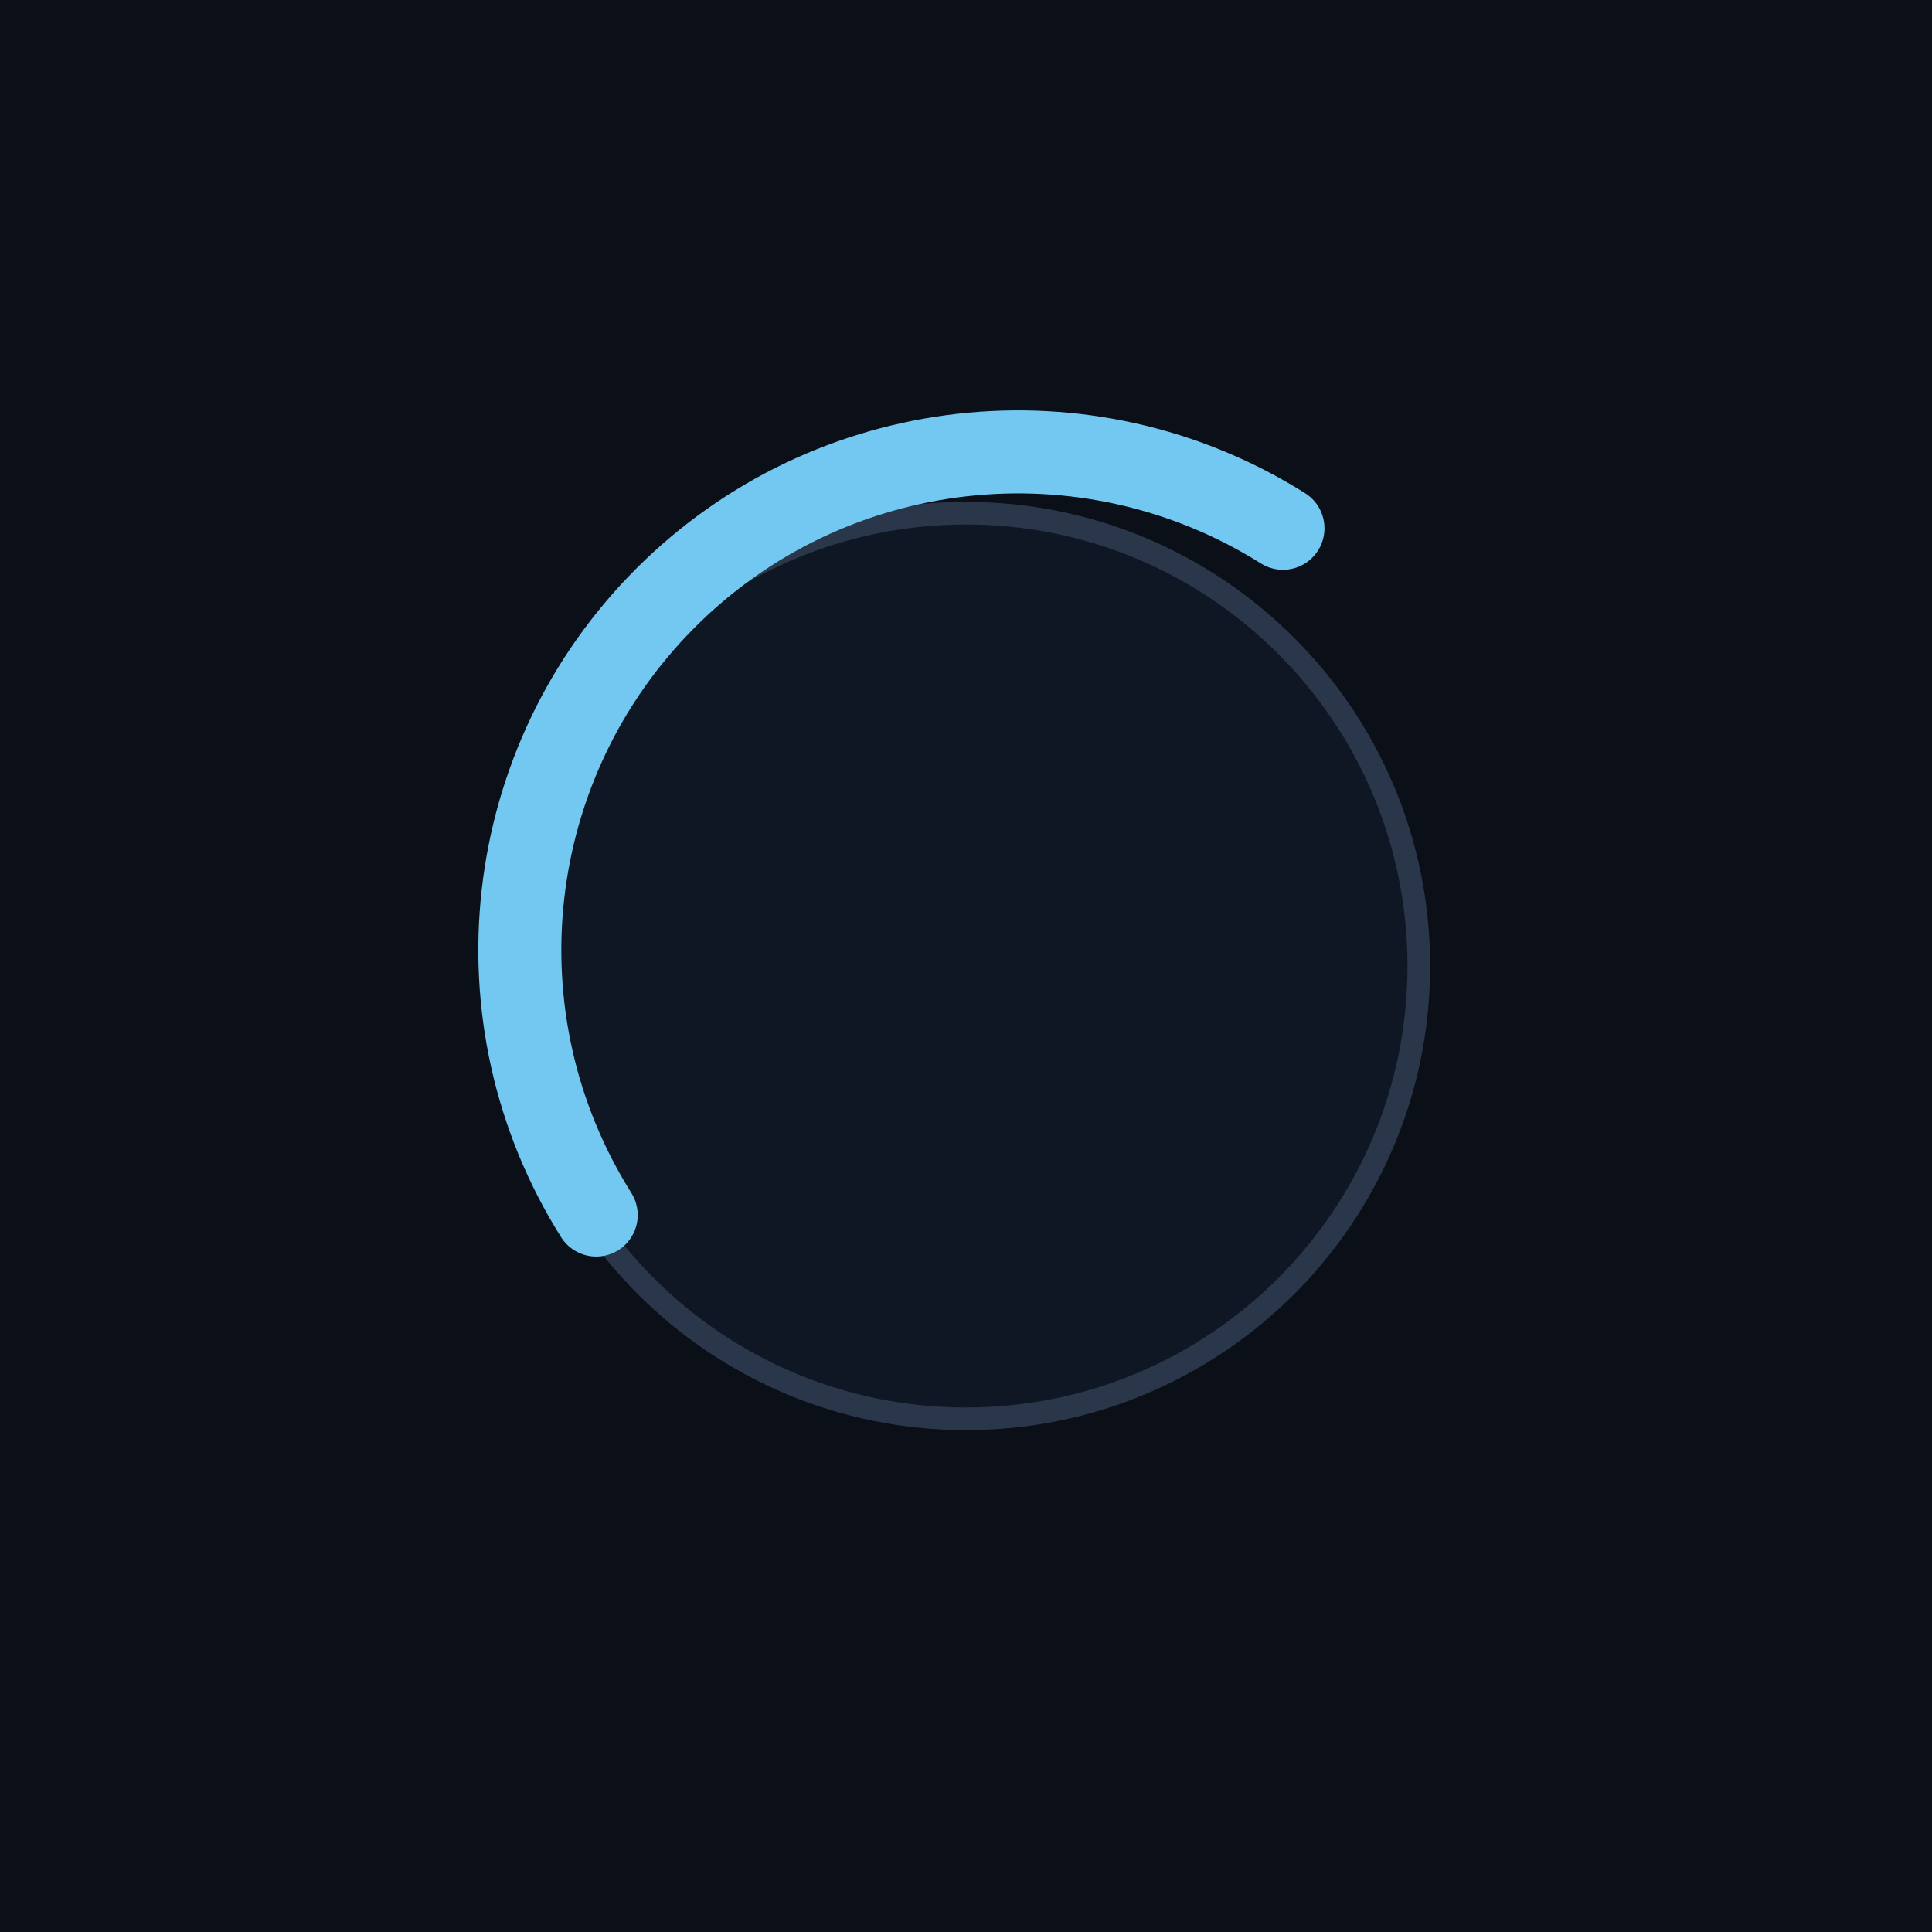
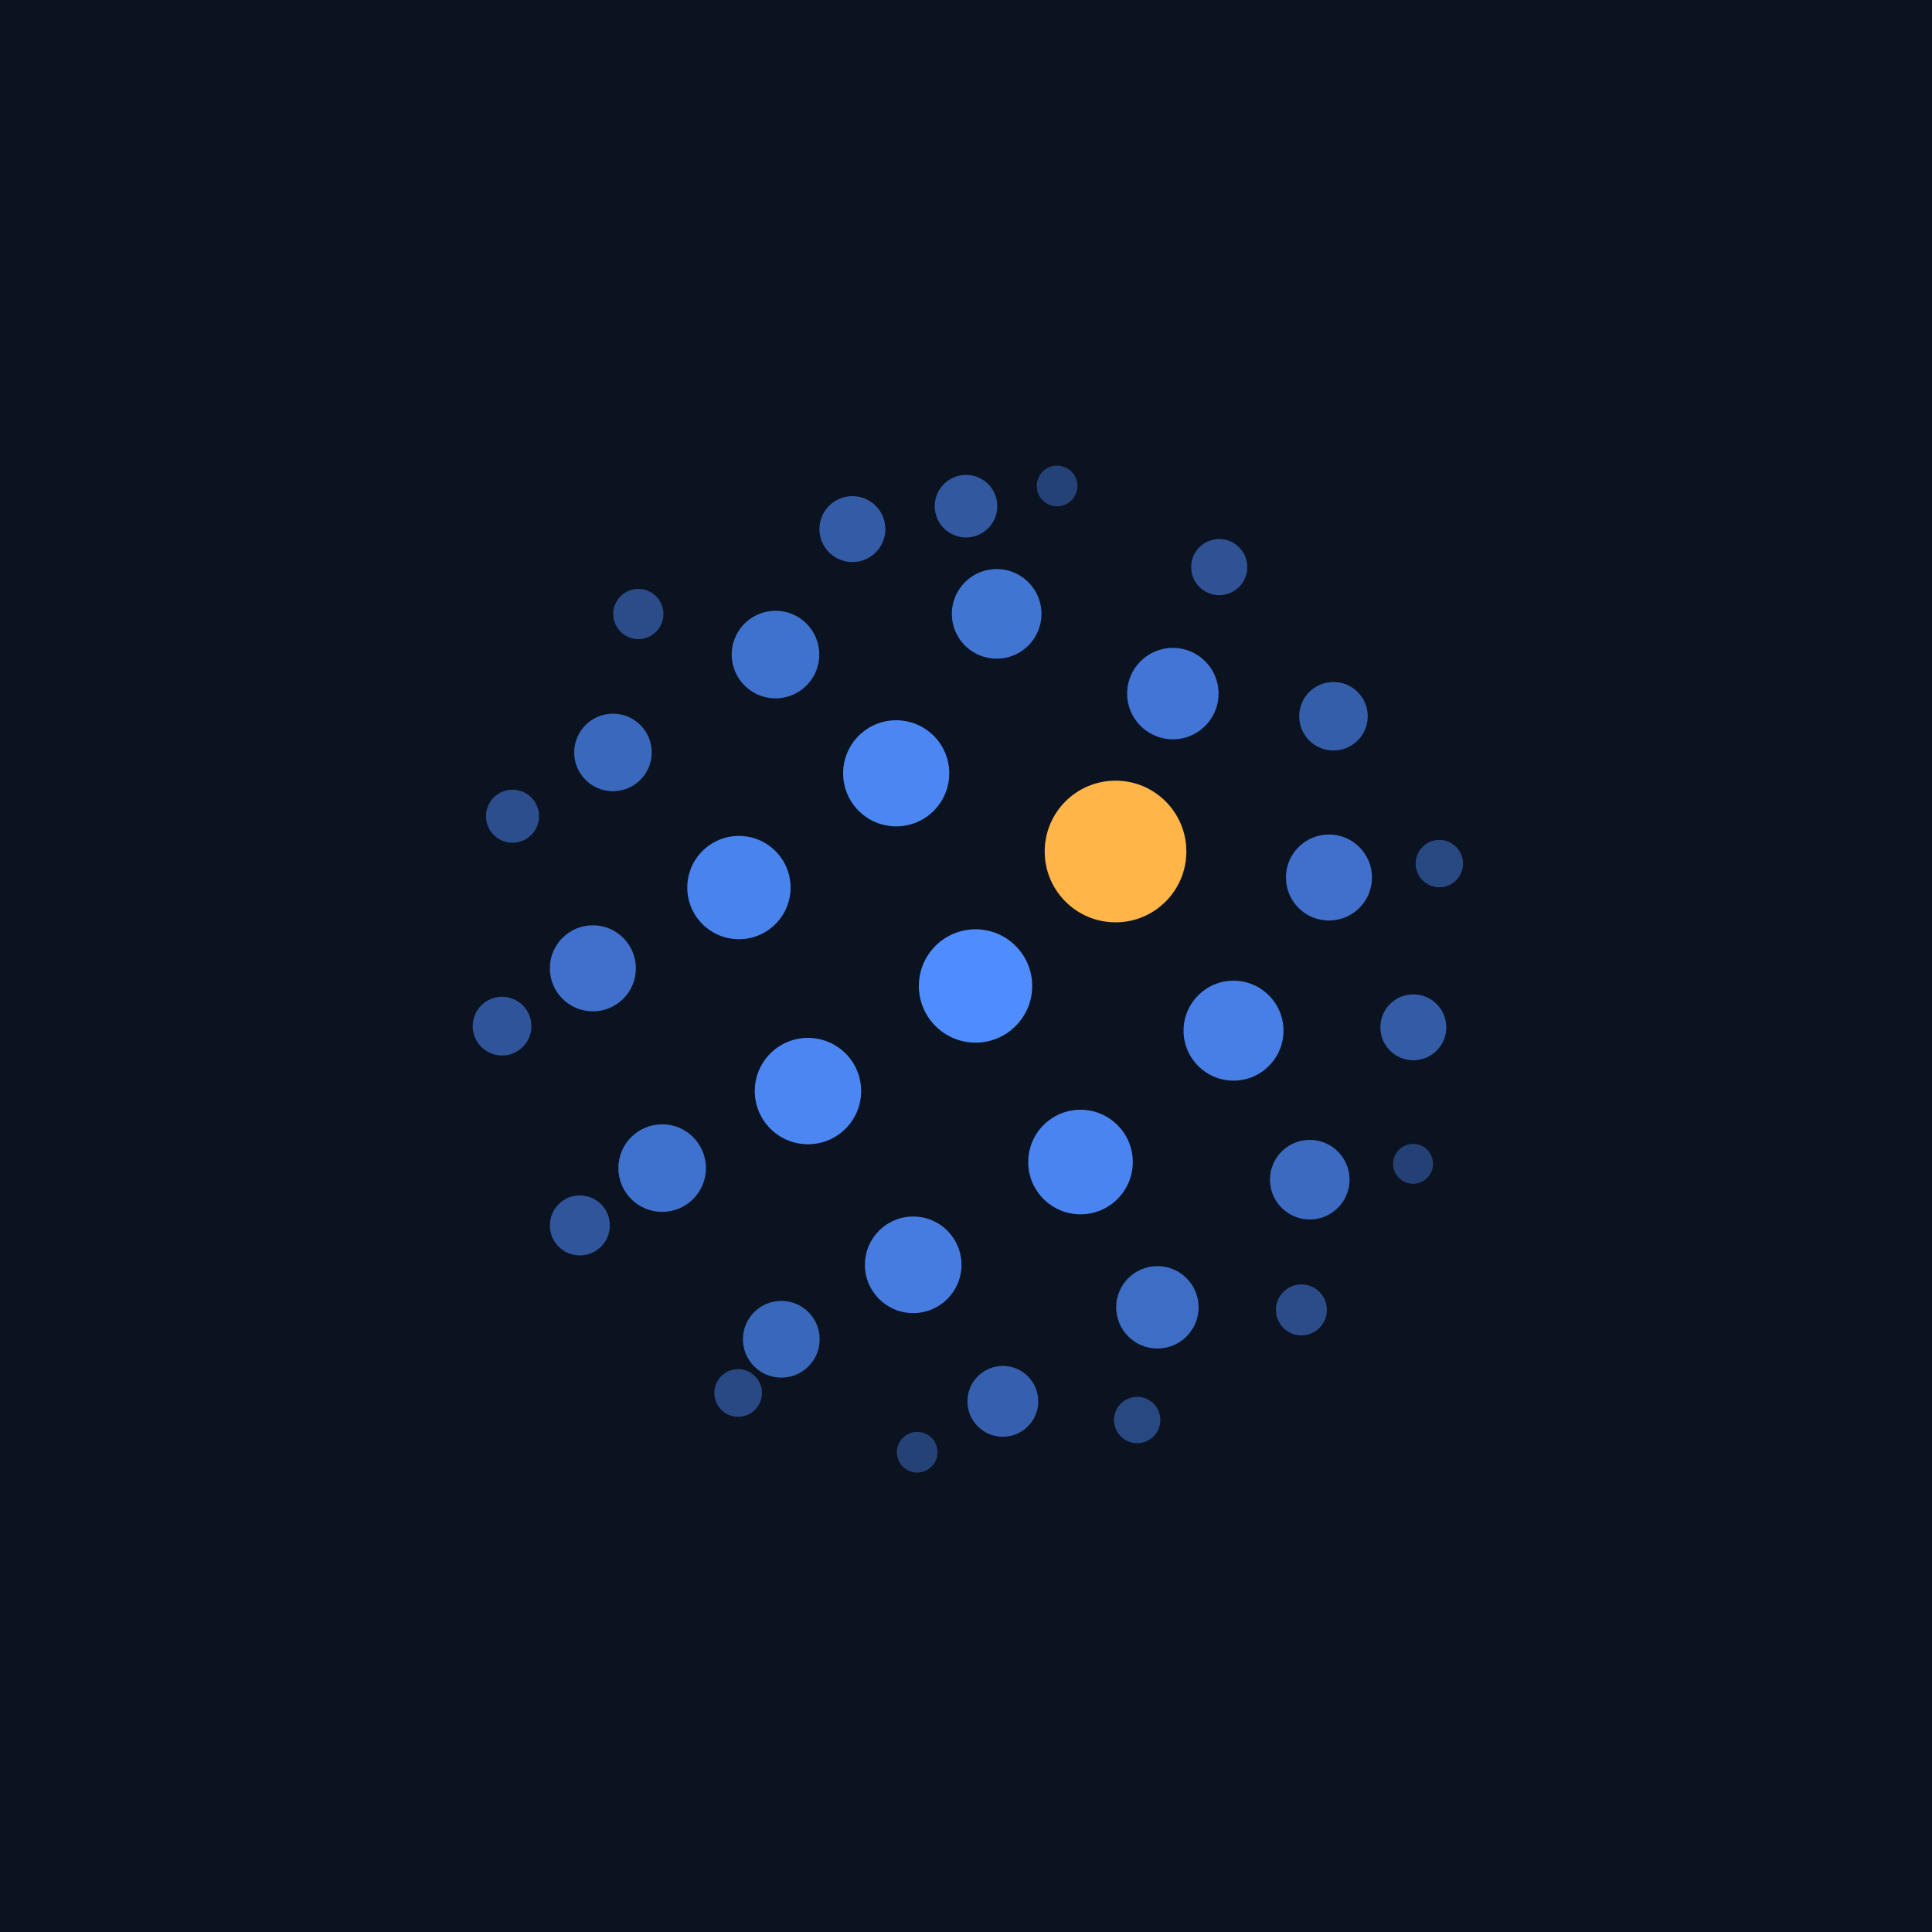
- <svg xmlns="http://www.w3.org/2000/svg" viewBox="0 0 512 512">
-   <rect width="512" height="512" fill="#0A0F18" />
-   <circle cx="256" cy="256" r="120" fill="#101724" stroke="#2A3649" stroke-width="6" />
-   <path d="M158 322A132 132 0 0 1 340 140" fill="none" stroke="#72C8F0" stroke-width="22" stroke-linecap="round" />
+ <svg xmlns="http://www.w3.org/2000/svg" viewBox="0 0 120 120">
+   <rect width="120" height="120" fill="#0b1220" />
+   <g transform="translate(12 12) scale(0.8)">
+     <circle cx="94.71" cy="75.36" r="1.55" fill="#4f8dff" fill-opacity="0.38" />
+     <circle cx="56.21" cy="97.75" r="1.58" fill="#4f8dff" fill-opacity="0.39" />
+     <circle cx="67.07" cy="22.73" r="1.58" fill="#4f8dff" fill-opacity="0.39" />
+     <circle cx="73.29" cy="95.25" r="1.80" fill="#4f8dff" fill-opacity="0.44" />
+     <circle cx="96.75" cy="52.05" r="1.84" fill="#4f8dff" fill-opacity="0.44" />
+     <circle cx="42.31" cy="93.15" r="1.85" fill="#4f8dff" fill-opacity="0.45" />
+     <circle cx="34.56" cy="32.67" r="1.95" fill="#4f8dff" fill-opacity="0.47" />
+     <circle cx="86.04" cy="86.70" r="1.98" fill="#4f8dff" fill-opacity="0.47" />
+     <circle cx="24.79" cy="48.37" r="2.06" fill="#4f8dff" fill-opacity="0.49" />
+     <circle cx="79.66" cy="29.03" r="2.18" fill="#4f8dff" fill-opacity="0.52" />
+     <circle cx="23.98" cy="64.67" r="2.28" fill="#4f8dff" fill-opacity="0.54" />
+     <circle cx="30.02" cy="80.14" r="2.33" fill="#4f8dff" fill-opacity="0.55" />
+     <circle cx="60.00" cy="24.30" r="2.43" fill="#4f8dff" fill-opacity="0.57" />
+     <circle cx="94.73" cy="64.76" r="2.56" fill="#4f8dff" fill-opacity="0.60" />
+     <circle cx="51.18" cy="26.08" r="2.56" fill="#4f8dff" fill-opacity="0.60" />
+     <circle cx="88.53" cy="40.61" r="2.66" fill="#4f8dff" fill-opacity="0.62" />
+     <circle cx="62.86" cy="93.80" r="2.75" fill="#4f8dff" fill-opacity="0.64" />
+     <circle cx="45.66" cy="88.98" r="2.98" fill="#4f8dff" fill-opacity="0.69" />
+     <circle cx="32.59" cy="43.42" r="3.01" fill="#4f8dff" fill-opacity="0.70" />
+     <circle cx="86.69" cy="76.59" r="3.09" fill="#4f8dff" fill-opacity="0.72" />
+     <circle cx="74.86" cy="86.50" r="3.20" fill="#4f8dff" fill-opacity="0.74" />
+     <circle cx="88.18" cy="53.13" r="3.34" fill="#4f8dff" fill-opacity="0.77" />
+     <circle cx="31.03" cy="60.18" r="3.34" fill="#4f8dff" fill-opacity="0.77" />
+     <circle cx="45.21" cy="35.82" r="3.40" fill="#4f8dff" fill-opacity="0.78" />
+     <circle cx="36.41" cy="75.69" r="3.40" fill="#4f8dff" fill-opacity="0.78" />
+     <circle cx="62.38" cy="32.66" r="3.48" fill="#4f8dff" fill-opacity="0.80" />
+     <circle cx="76.06" cy="38.85" r="3.55" fill="#4f8dff" fill-opacity="0.81" />
+     <circle cx="55.90" cy="83.20" r="3.75" fill="#4f8dff" fill-opacity="0.86" />
+     <circle cx="80.77" cy="65.02" r="3.88" fill="#4f8dff" fill-opacity="0.89" />
+     <circle cx="42.37" cy="53.91" r="4.01" fill="#4f8dff" fill-opacity="0.92" />
+     <circle cx="68.89" cy="75.22" r="4.06" fill="#4f8dff" fill-opacity="0.93" />
+     <circle cx="54.58" cy="45.04" r="4.12" fill="#4f8dff" fill-opacity="0.94" />
+     <circle cx="47.73" cy="69.71" r="4.13" fill="#4f8dff" fill-opacity="0.94" />
+     <circle cx="71.61" cy="51.11" r="5.50" fill="#ffb547" fill-opacity="1" />
+     <circle cx="60.74" cy="61.55" r="4.40" fill="#4f8dff" fill-opacity="1.00" />
+   </g>
</svg>
